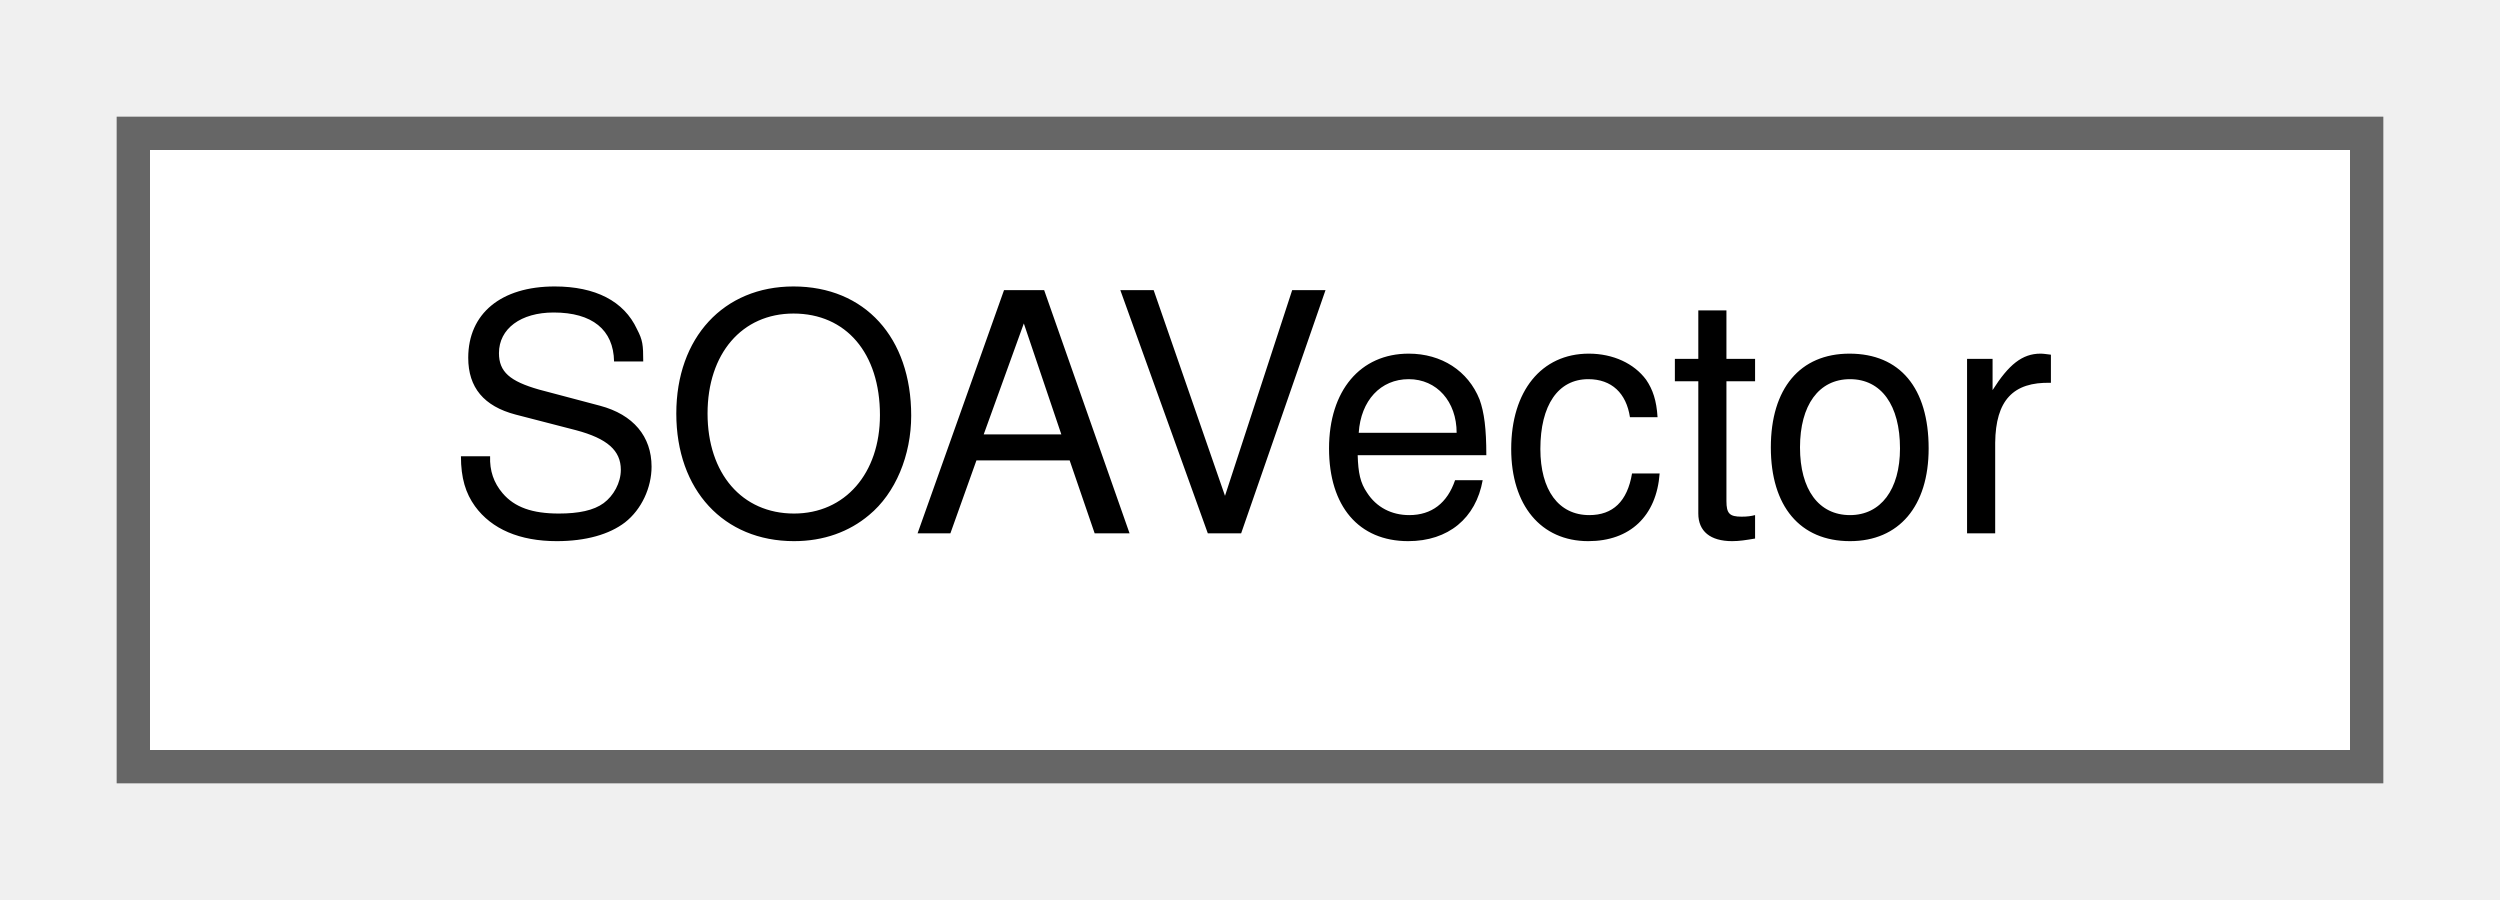
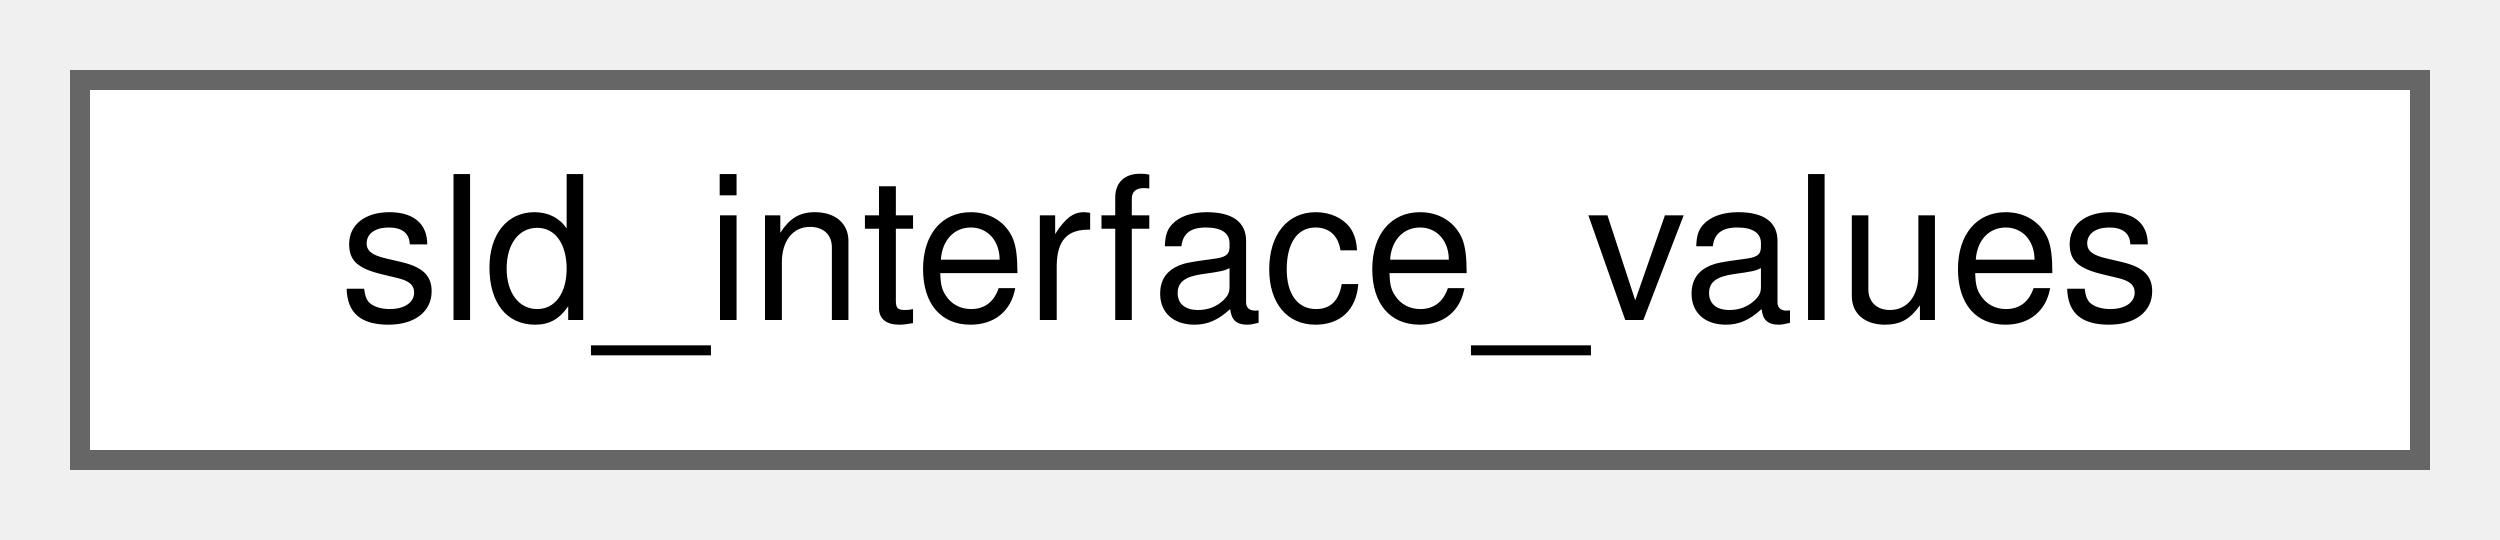
- <svg xmlns="http://www.w3.org/2000/svg" xmlns:xlink="http://www.w3.org/1999/xlink" width="75pt" height="27pt" viewBox="0.00 0.00 75.00 27.00">
+ <svg xmlns="http://www.w3.org/2000/svg" xmlns:xlink="http://www.w3.org/1999/xlink" width="125pt" height="27pt" viewBox="0.00 0.00 125.00 27.00">
  <g id="graph0" class="graph" transform="scale(1 1) rotate(0) translate(4 23)">
    <g id="Node000000" class="node">
      <g id="a_Node000000">
-         <a xlink:href="structSOAVector.html" target="_top" xlink:title=" ">
-           <polygon fill="white" stroke="#666666" points="67,-19 0,-19 0,0 67,0 67,-19" />
-           <text text-anchor="middle" x="33.5" y="-7" font-family="Helvetica,sans-Serif" font-size="10.00">SOAVector</text>
+         <a xlink:href="structsld__interface__values.html" target="_top" xlink:title=" ">
+           <polygon fill="white" stroke="#666666" points="117,-19 0,-19 0,0 117,0 117,-19" />
+           <text text-anchor="middle" x="58.5" y="-7" font-family="Helvetica,sans-Serif" font-size="10.00">sld_interface_values</text>
        </a>
      </g>
    </g>
  </g>
</svg>
